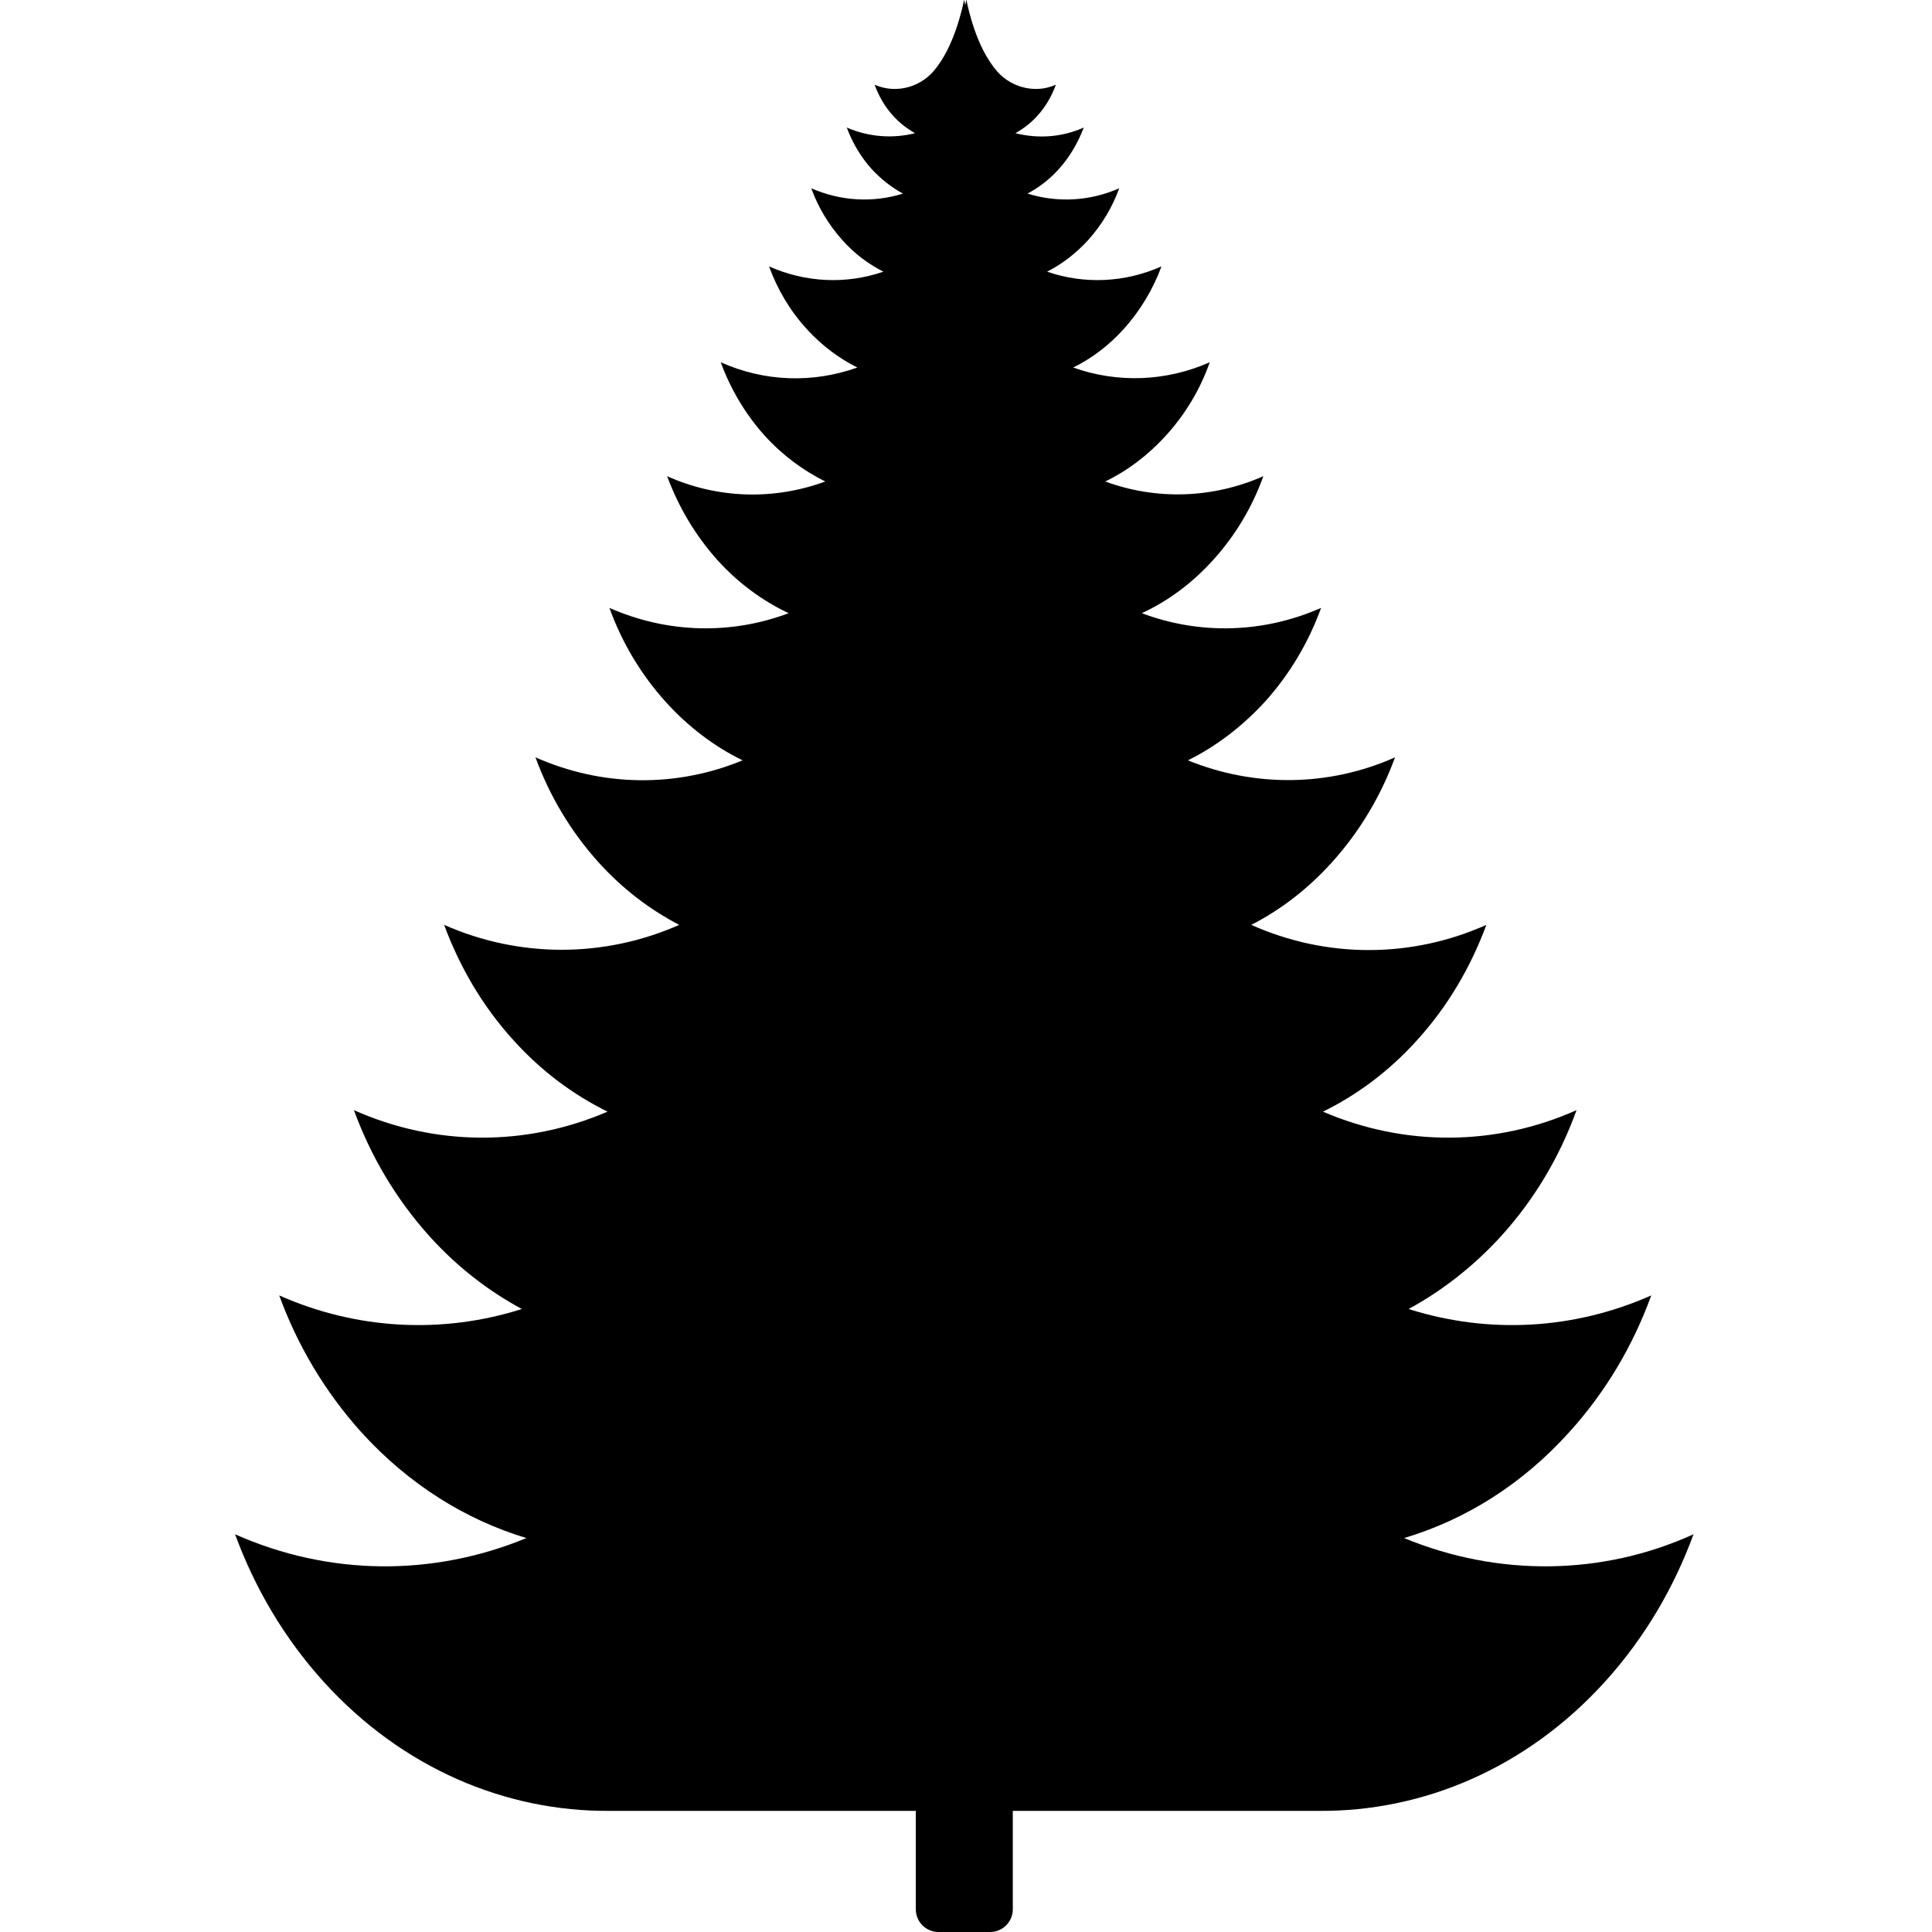
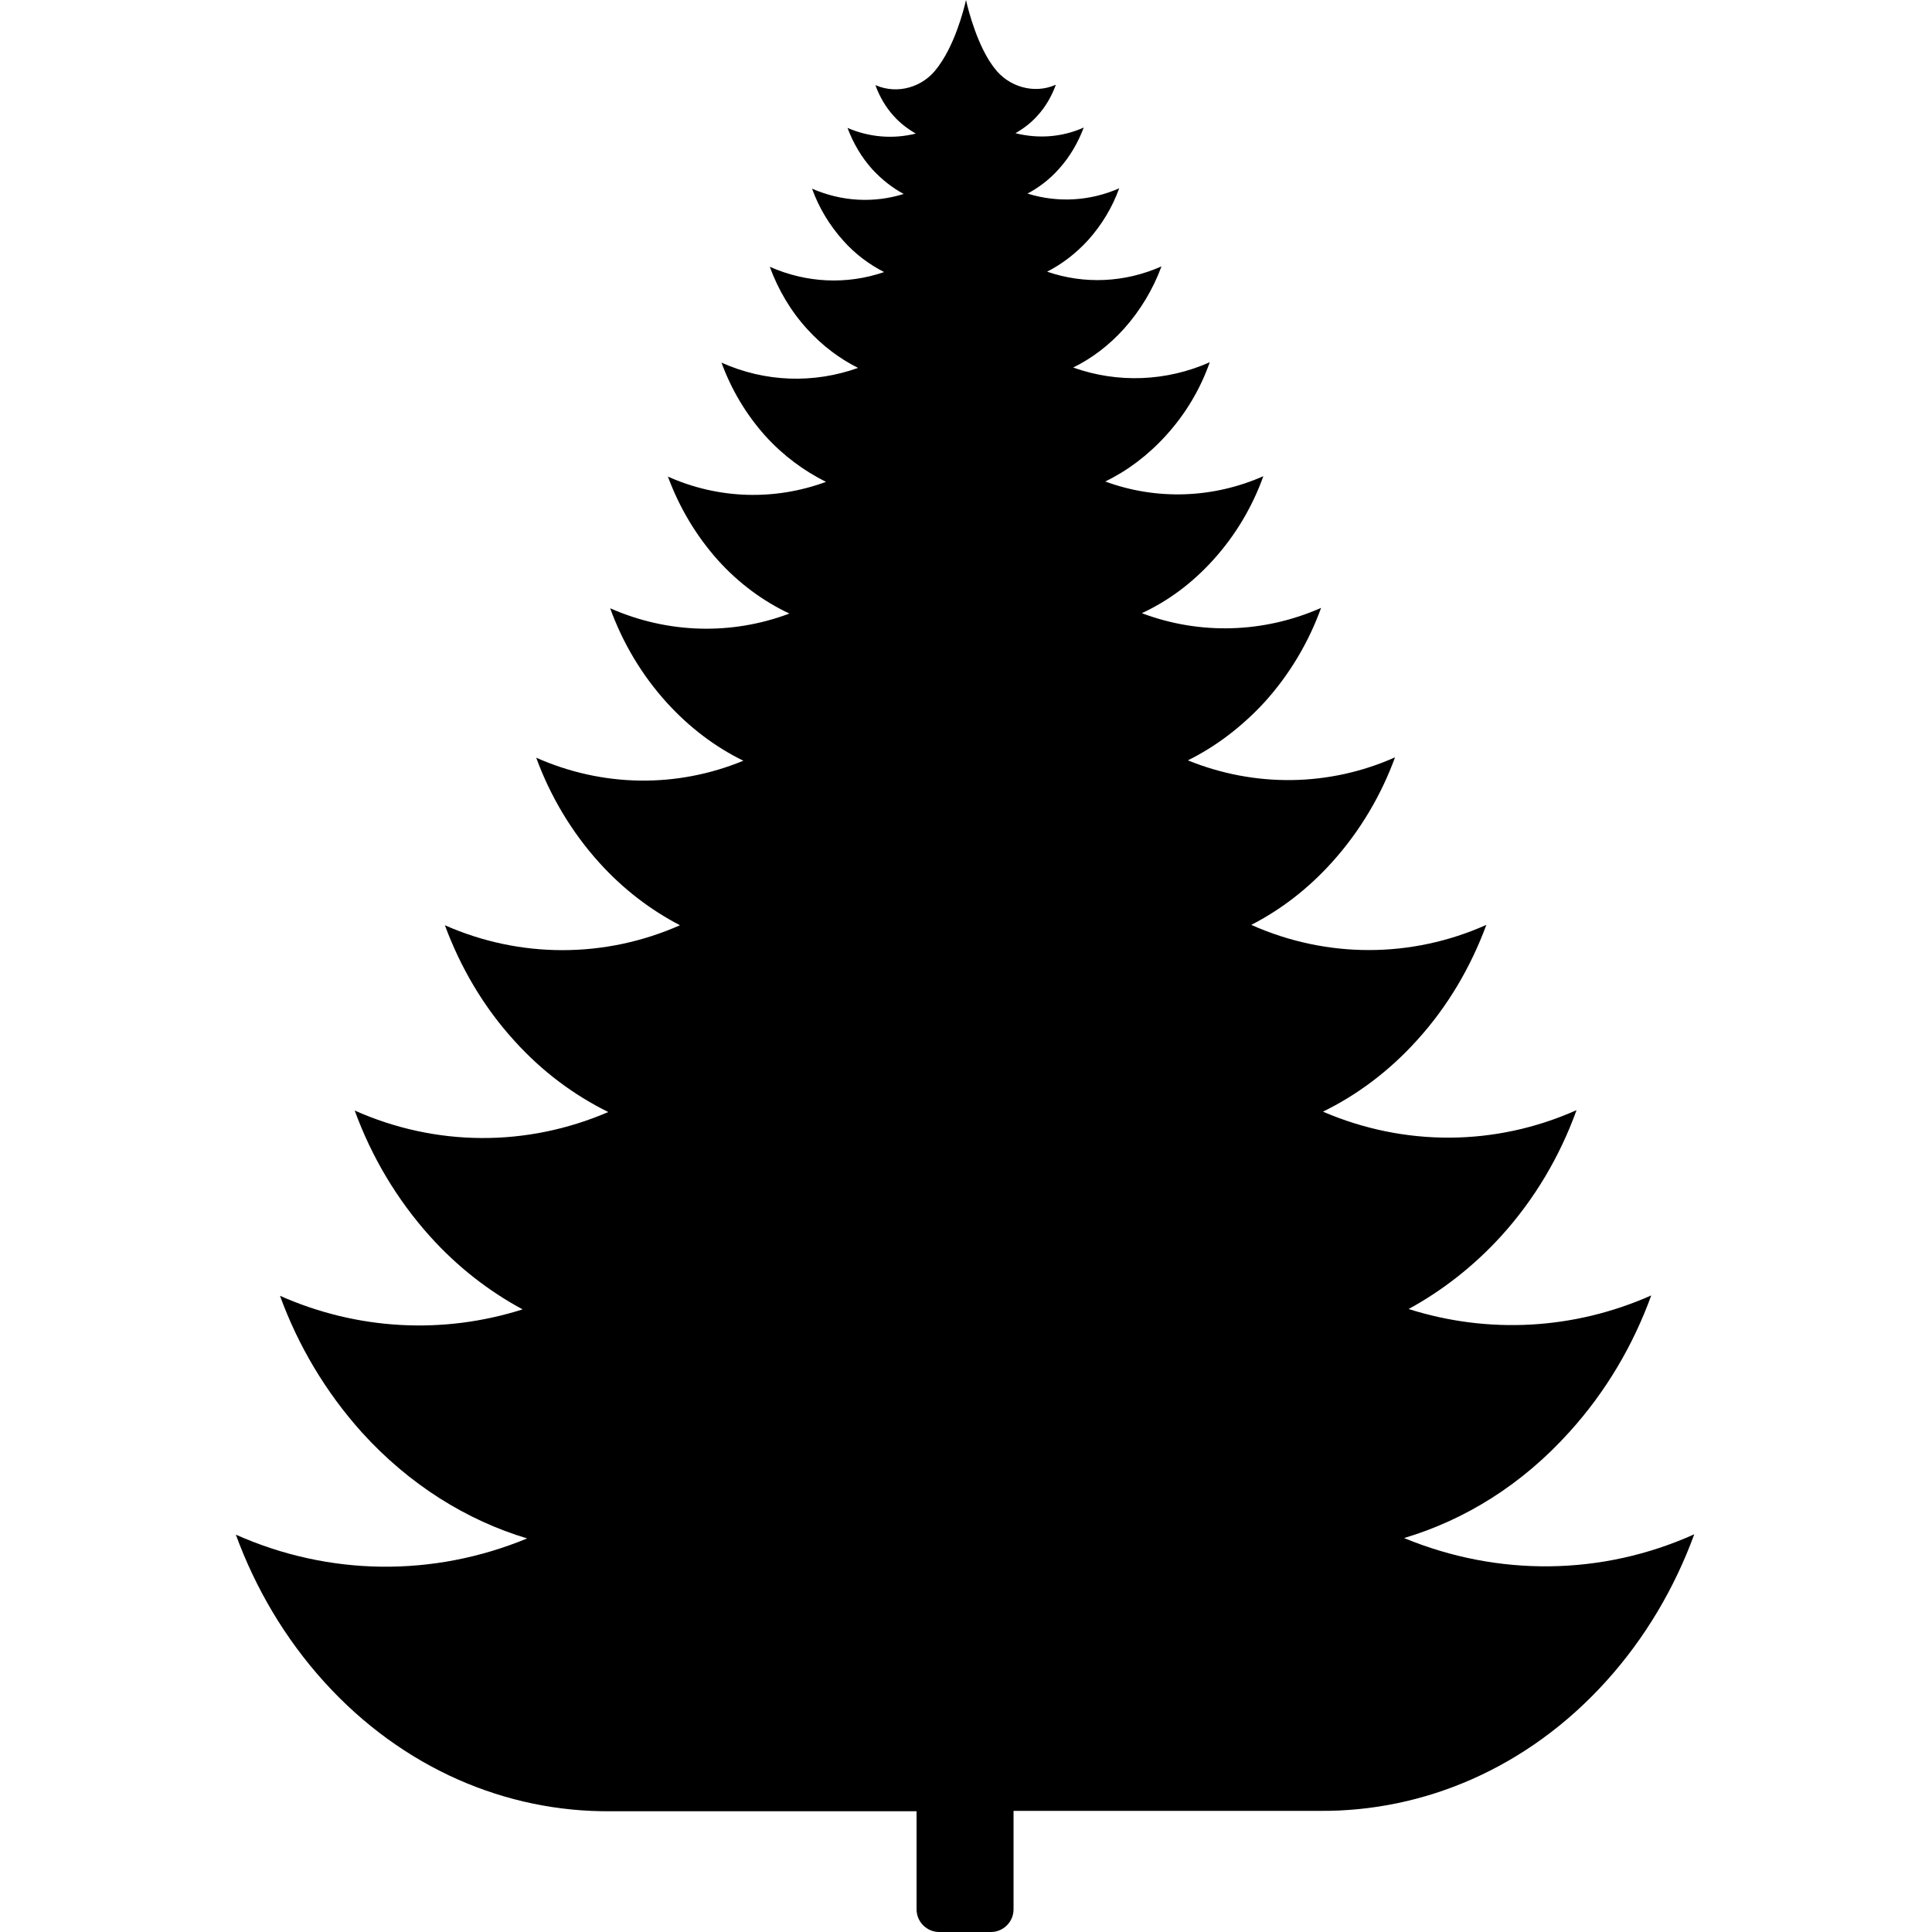
<svg xmlns="http://www.w3.org/2000/svg" version="1.1" x="0" y="0" viewBox="0 0 512 512" xml:space="preserve">
-   <path d="M372.1 407.6c16.1-4.8 31.2-14.1 43.8-28.1 9.7-10.7 16.9-23 21.7-36.2-20.5 9.1-43.2 10.3-64.3 3.6 8.8-4.8 17.1-11.2 24.5-19.3 8.9-9.8 15.6-21.2 20-33.4-21.5 9.6-45.6 9.7-67.2.4 9-4.4 17.5-10.7 24.9-18.9 8.2-9 14.3-19.5 18.4-30.6-19.9 8.9-42.4 8.9-62.3 0 7.8-4 15-9.5 21.4-16.6 7.4-8.2 13-17.7 16.7-27.8-17.5 7.8-37.2 8-54.9.8 7.3-3.6 14.2-8.8 20.3-15.4 6.7-7.4 11.7-15.9 15-25-15.2 6.7-32.1 7.2-47.5 1.4 6.9-3.2 13.3-7.9 18.9-14.1 5.9-6.5 10.4-14.1 13.3-22.2-13.4 5.9-28.3 6.4-41.9 1.4 5.8-2.8 11.3-6.9 16.1-12.2 5.2-5.7 9.1-12.3 11.6-19.4-11.5 5.1-24.4 5.6-36.2 1.4 4.9-2.4 9.4-5.8 13.4-10.2 4.4-4.9 7.8-10.6 10-16.6-9.7 4.3-20.4 4.8-30.3 1.4 3.9-2 7.6-4.8 10.8-8.3 3.7-4.1 6.5-8.8 8.3-13.8-7.7 3.4-16.3 3.9-24.3 1.4 3-1.6 5.8-3.7 8.3-6.5 2.9-3.2 5.1-7 6.6-11-5.8 2.6-12.1 3-18.1 1.5 2.1-1.2 4.1-2.7 5.8-4.6 2.2-2.4 3.8-5.2 4.9-8.2h-.1c-5.7 2.5-12.5.5-16.2-4.5-.5-.6-.9-1.3-1.4-2-4.3-6.6-6-16.1-6-16.1s-.1.6-.3 1.5l-.3-1.5s-1.7 9.4-6 16.1c-.5.7-.9 1.4-1.4 2-3.7 5-10.4 7-16.2 4.5h-.1c1.1 3 2.7 5.8 4.9 8.2 1.7 1.9 3.7 3.4 5.8 4.6-6 1.5-12.3 1-18.1-1.5 1.5 4 3.7 7.8 6.6 11 2.5 2.7 5.3 4.9 8.3 6.5-8 2.5-16.5 2-24.3-1.4 1.8 5 4.6 9.7 8.3 13.8 3.2 3.6 6.9 6.3 10.8 8.3-9.9 3.4-20.6 2.9-30.3-1.4 2.2 6 5.5 11.7 10 16.6 4 4.4 8.6 7.8 13.4 10.2-11.8 4.2-24.6 3.8-36.2-1.4 2.6 7.1 6.5 13.7 11.6 19.4 4.8 5.3 10.3 9.3 16.1 12.2-13.6 5-28.5 4.6-41.9-1.4 3 8.1 7.4 15.6 13.3 22.2 5.6 6.2 12.1 10.9 18.9 14.1-15.4 5.8-32.3 5.3-47.5-1.4 3.3 9.1 8.3 17.6 15 25 6 6.6 12.9 11.8 20.3 15.4-17.7 7.3-37.3 7-54.9-.8 3.7 10.1 9.3 19.6 16.7 27.8 6.4 7.1 13.7 12.6 21.4 16.6-19.9 8.8-42.4 8.8-62.3 0 4.1 11.1 10.2 21.6 18.4 30.6 7.4 8.2 15.8 14.4 24.9 18.9-21.6 9.3-45.7 9.2-67.2-.4 4.4 12.1 11.1 23.5 20 33.4 7.3 8.1 15.6 14.5 24.5 19.3-21.1 6.7-43.8 5.5-64.3-3.6 4.8 13.2 12.1 25.5 21.7 36.2 12.6 13.9 27.8 23.3 43.8 28.1-24.9 10.3-52.5 10-77.2-1 5.2 14.2 13 27.5 23.4 39 20.9 23.1 48.4 34.5 75.8 34.3h81.2V506c0 3.3 2.7 6 6 6h13.7c3.3 0 6-2.7 6-6v-26.1h81.2c27.4.2 54.9-11.2 75.8-34.3 10.4-11.5 18.2-24.8 23.4-39-24.2 11-51.8 11.3-76.7 1z" />
+   <path d="M372.1 407.6c16.1-4.8 31.2-14.1 43.8-28.1 9.7-10.7 16.9-23 21.7-36.2-20.5 9.1-43.2 10.3-64.3 3.6 8.8-4.8 17.1-11.2 24.5-19.3 8.9-9.8 15.6-21.2 20-33.4-21.5 9.6-45.6 9.7-67.2.4 9-4.4 17.5-10.7 24.9-18.9 8.2-9 14.3-19.5 18.4-30.6-19.9 8.9-42.4 8.9-62.3 0 7.8-4 15-9.5 21.4-16.6 7.4-8.2 13-17.7 16.7-27.8-17.5 7.8-37.2 8-54.9.8 7.3-3.6 14.2-8.8 20.3-15.4 6.7-7.4 11.7-15.9 15-25-15.2 6.7-32.1 7.2-47.5 1.4 6.9-3.2 13.3-7.9 18.9-14.1 5.9-6.5 10.4-14.1 13.3-22.2-13.4 5.9-28.3 6.4-41.9 1.4 5.8-2.8 11.3-6.9 16.1-12.2 5.2-5.7 9.1-12.3 11.6-19.4-11.5 5.1-24.4 5.6-36.2 1.4 4.9-2.4 9.4-5.8 13.4-10.2 4.4-4.9 7.8-10.6 10-16.6-9.7 4.3-20.4 4.8-30.3 1.4 3.9-2 7.6-4.8 10.8-8.3 3.7-4.1 6.5-8.8 8.3-13.8-7.7 3.4-16.3 3.9-24.3 1.4 3-1.6 5.8-3.7 8.3-6.5 2.9-3.2 5.1-7 6.6-11-5.8 2.6-12.1 3-18.1 1.5 2.1-1.2 4.1-2.7 5.8-4.6 2.2-2.4 3.8-5.2 4.9-8.2h-.1c-5.7 2.5-12.5.5-16.2-4.5-.5-.6-.9-1.3-1.4-2C258 9.4 256 0 256 0s-2 9.4-6.3 16.1c-.5.7-.9 1.4-1.4 2-3.7 5-10.4 7-16.2 4.5h-.1c1.1 3 2.7 5.8 4.9 8.2 1.7 1.9 3.7 3.4 5.8 4.6-6 1.5-12.3 1-18.1-1.5 1.5 4 3.7 7.8 6.6 11 2.5 2.7 5.3 4.9 8.3 6.5-8 2.5-16.5 2-24.3-1.4 1.8 5 4.6 9.7 8.3 13.8 3.2 3.6 6.9 6.3 10.8 8.3-9.9 3.4-20.6 2.9-30.3-1.4 2.2 6 5.5 11.7 10 16.6 4 4.4 8.6 7.8 13.4 10.2-11.8 4.2-24.6 3.8-36.2-1.4 2.6 7.1 6.5 13.7 11.6 19.4 4.8 5.3 10.3 9.3 16.1 12.2-13.6 5-28.5 4.6-41.9-1.4 3 8.1 7.4 15.6 13.3 22.2 5.6 6.2 12.1 10.9 18.9 14.1-15.4 5.8-32.3 5.3-47.5-1.4 3.3 9.1 8.3 17.6 15 25 6 6.6 12.9 11.8 20.3 15.4-17.7 7.3-37.3 7-54.9-.8 3.7 10.1 9.3 19.6 16.7 27.8 6.4 7.1 13.7 12.6 21.4 16.6-19.9 8.8-42.4 8.8-62.3 0 4.1 11.1 10.2 21.6 18.4 30.6 7.4 8.2 15.8 14.4 24.9 18.9-21.6 9.3-45.7 9.2-67.2-.4 4.4 12.1 11.1 23.5 20 33.4 7.3 8.1 15.6 14.5 24.5 19.3-21.1 6.7-43.8 5.5-64.3-3.6 4.8 13.2 12.1 25.5 21.7 36.2 12.6 13.9 27.8 23.3 43.8 28.1-24.9 10.3-52.5 10-77.2-1 5.2 14.2 13 27.5 23.4 39 20.9 23.1 48.4 34.5 75.8 34.3h81.2v26c0 3.3 2.7 6 6 6h13.7c3.3 0 6-2.7 6-6v-26.1h81.2c27.4.2 54.9-11.2 75.8-34.3 10.4-11.5 18.2-24.8 23.4-39-24.4 11-52 11.3-76.9 1z" />
</svg>
